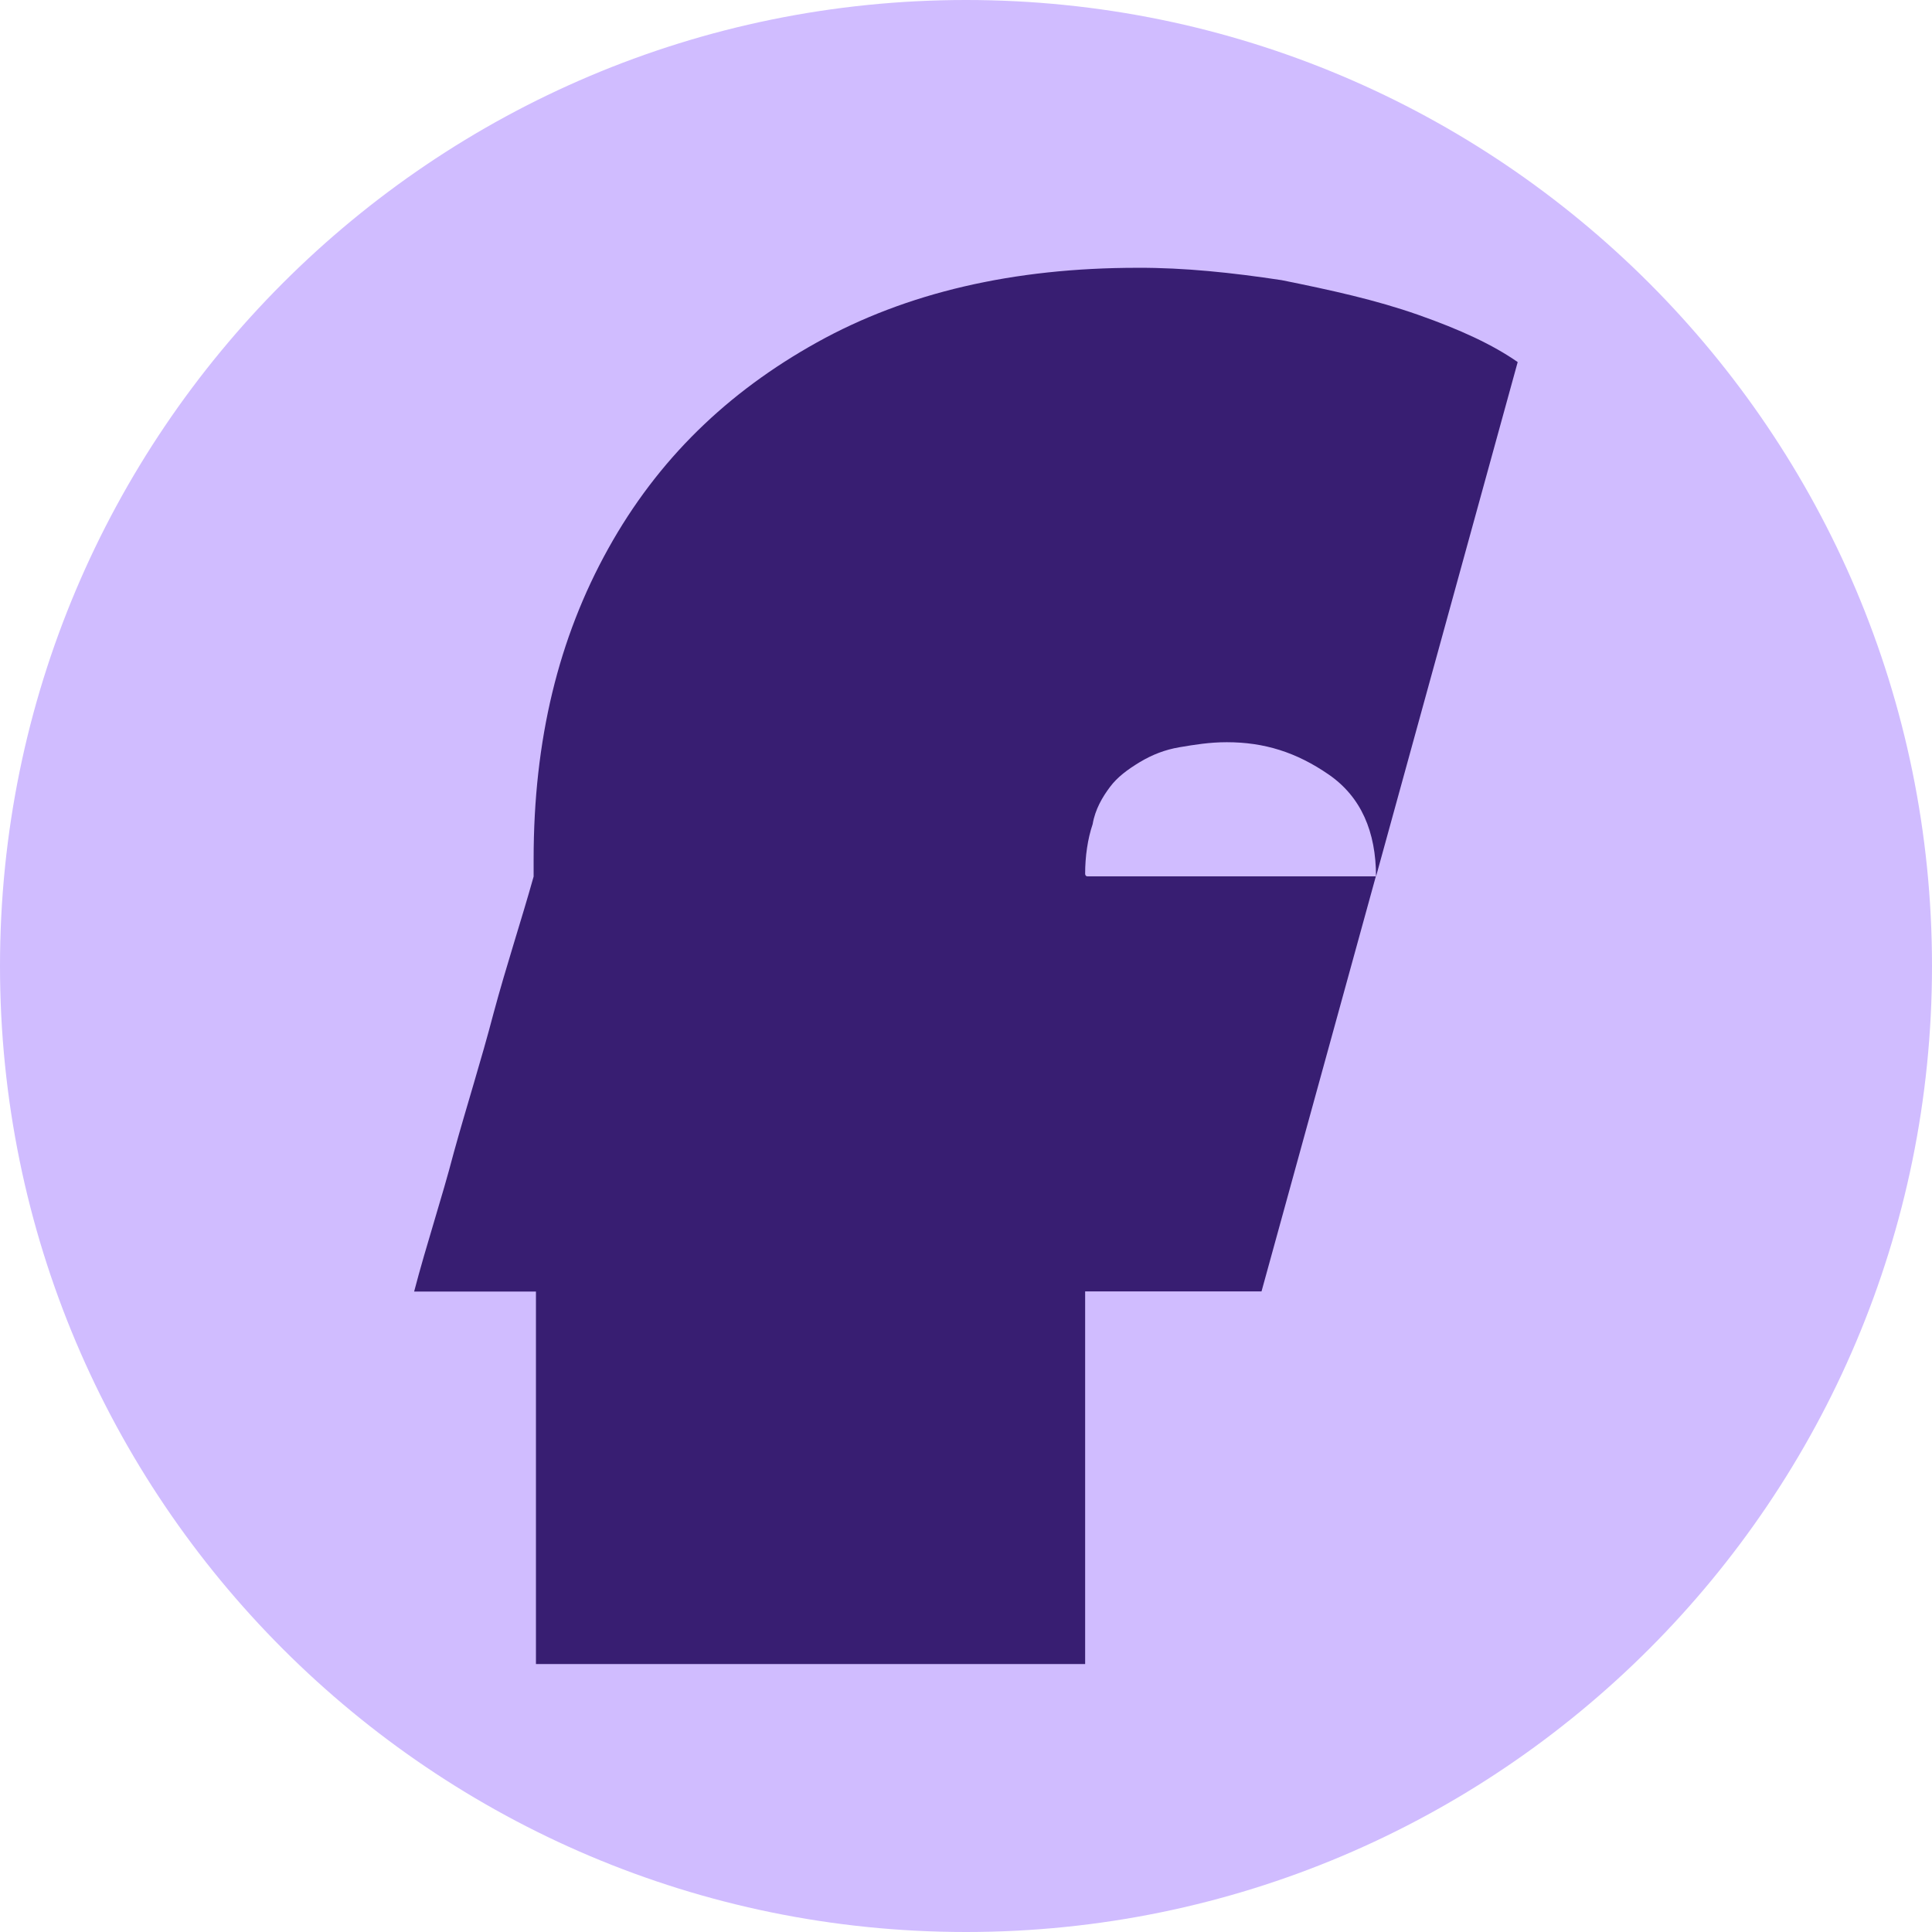
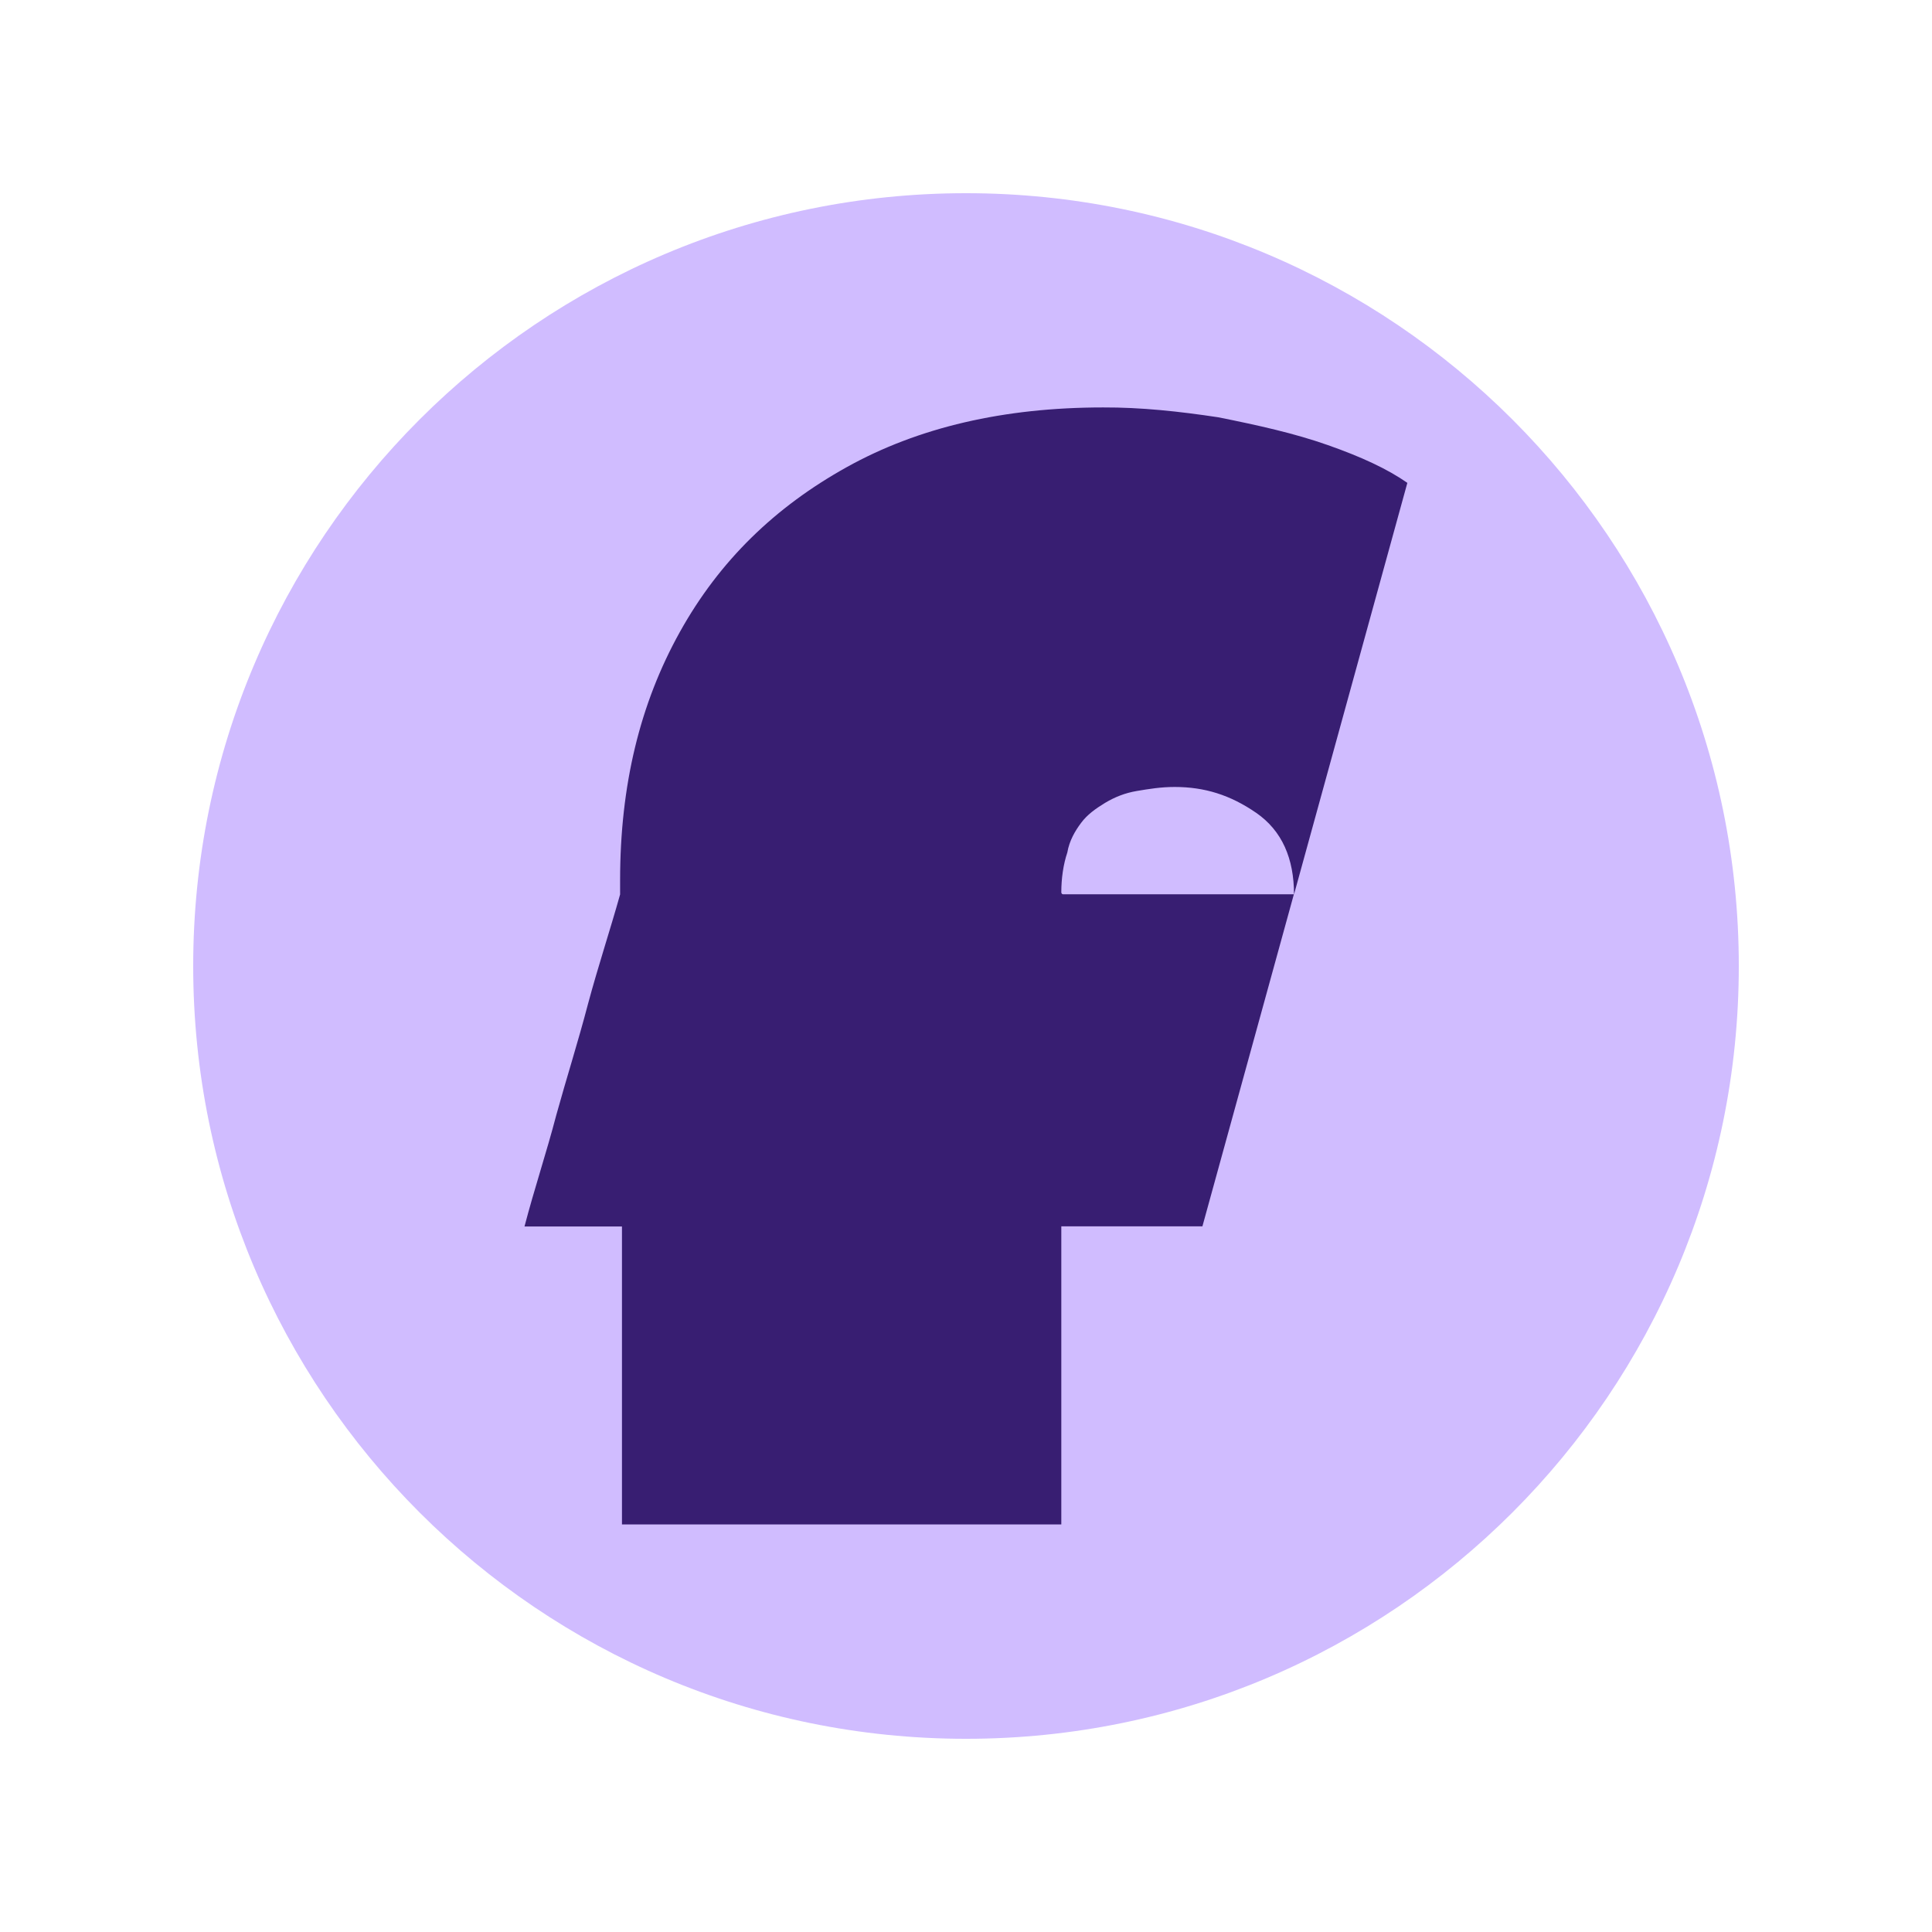
- <svg xmlns="http://www.w3.org/2000/svg" version="1.1" id="Capa_1" x="0px" y="0px" viewBox="0 0 1080 1080" style="enable-background:new 0 0 1080 1080;" xml:space="preserve">
-   <style type="text/css">
- 	.st0{fill:#D0BCFF;}
- 	.st1{fill:#381E72;}
- </style>
-   <g>
-     <path class="st0" d="M540,1080L540,1080C241.8,1080,0,838.2,0,540v0C0,241.8,241.8,0,540,0h0c298.2,0,540,241.8,540,540v0   C1080,838.2,838.2,1080,540,1080z" />
-     <path class="st1" d="M716.4,156.6c27.8,5.6,52.8,11.1,76.4,19.4c23.6,8.3,41.7,16.7,55.6,26.4L769.2,490c0-25-8.3-44.5-26.4-57   c-18.1-12.5-36.1-18.1-57-18.1c-9.7,0-18.1,1.4-26.4,2.8c-8.3,1.4-15.3,4.2-22.2,8.3c-6.9,4.2-12.5,8.3-16.7,13.9   c-4.2,5.6-8.3,12.5-9.7,20.8c-2.8,8.3-4.2,18.1-4.2,27.8c0,0,0,1.4,1.4,1.4h161.1l-63.9,232h-97.2h-1.4v1.4c0,26.4,0,50,0,70.8   s0,41.7,0,63.9c0,22.2,0,45.8,0,72.2h-307c0-26.4,0-50,0-72.2c0-22.2,0-43.1,0-63.9s0-44.5,0-70.8V722h-1.4h-66.7   c6.9-26.4,15.3-51.4,22.2-77.8c6.9-25,15.3-51.4,22.2-77.8C283,540,291.3,515,298.3,490v-9.7c0-66.7,13.9-123.6,41.7-173.6   c27.8-50,66.7-87.5,116.7-115.3s109.7-41.7,179.2-41.7C662.2,149.6,688.6,152.4,716.4,156.6z" />
+ <svg xmlns="http://www.w3.org/2000/svg" version="1.1" viewBox="0 0 1080 1080">
+   <g transform="translate(540, 540) scale(0.80) translate(-540, -540)">
+     <circle cx="540" cy="540" r="540" fill="#D0BCFF" />
+     <path fill="#381E72" d="M716.4,156.6c27.8,5.6,52.8,11.1,76.4,19.4c23.6,8.3,41.7,16.7,55.6,26.4L769.2,490c0-25-8.3-44.5-26.4-57   c-18.1-12.5-36.1-18.1-57-18.1c-9.7,0-18.1,1.4-26.4,2.8c-8.3,1.4-15.3,4.2-22.2,8.3c-6.9,4.2-12.5,8.3-16.7,13.9   c-4.2,5.6-8.3,12.5-9.7,20.8c-2.8,8.3-4.2,18.1-4.2,27.8c0,0,0,1.4,1.4,1.4h161.1l-63.9,232h-97.2h-1.4v1.4c0,26.4,0,50,0,70.8   s0,41.7,0,63.9c0,22.2,0,45.8,0,72.2h-307c0-26.4,0-50,0-72.2c0-22.2,0-43.1,0-63.9s0-44.5,0-70.8V722h-1.4h-66.7   c6.9-26.4,15.3-51.4,22.2-77.8c6.9-25,15.3-51.4,22.2-77.8C283,540,291.3,515,298.3,490v-9.7c0-66.7,13.9-123.6,41.7-173.6   c27.8-50,66.7-87.5,116.7-115.3s109.7-41.7,179.2-41.7C662.2,149.6,688.6,152.4,716.4,156.6z" />
  </g>
</svg>
